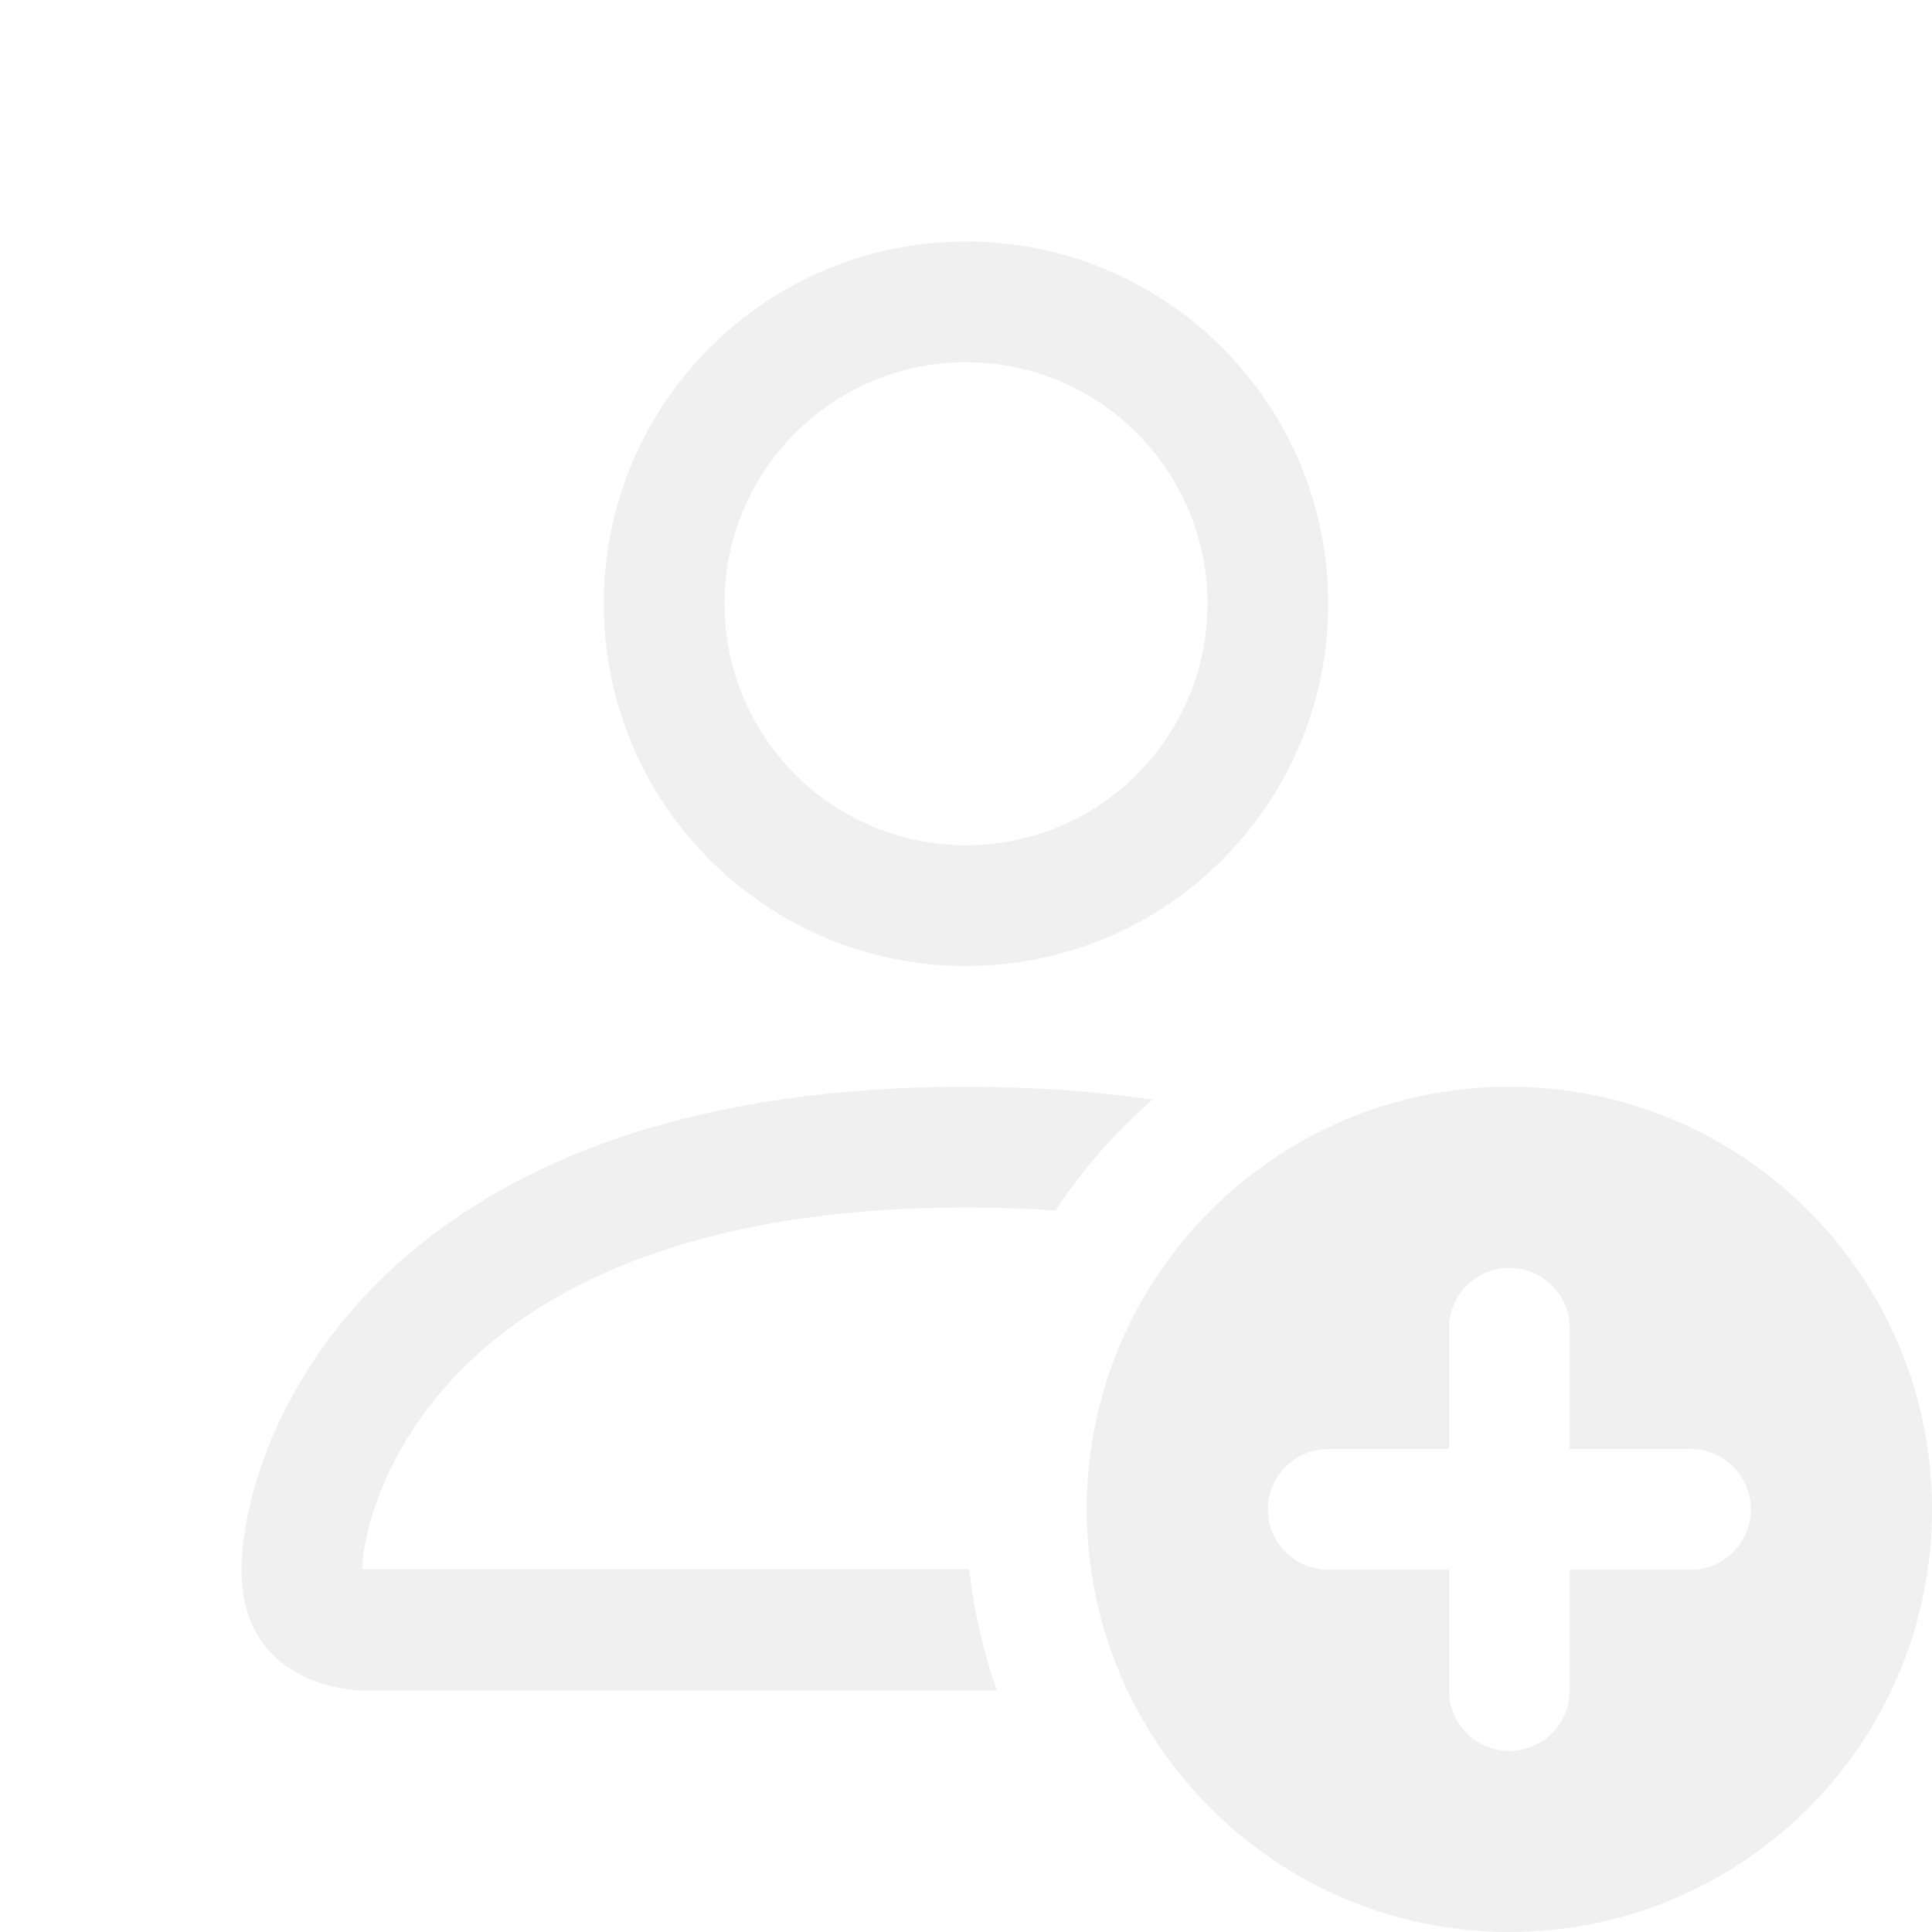
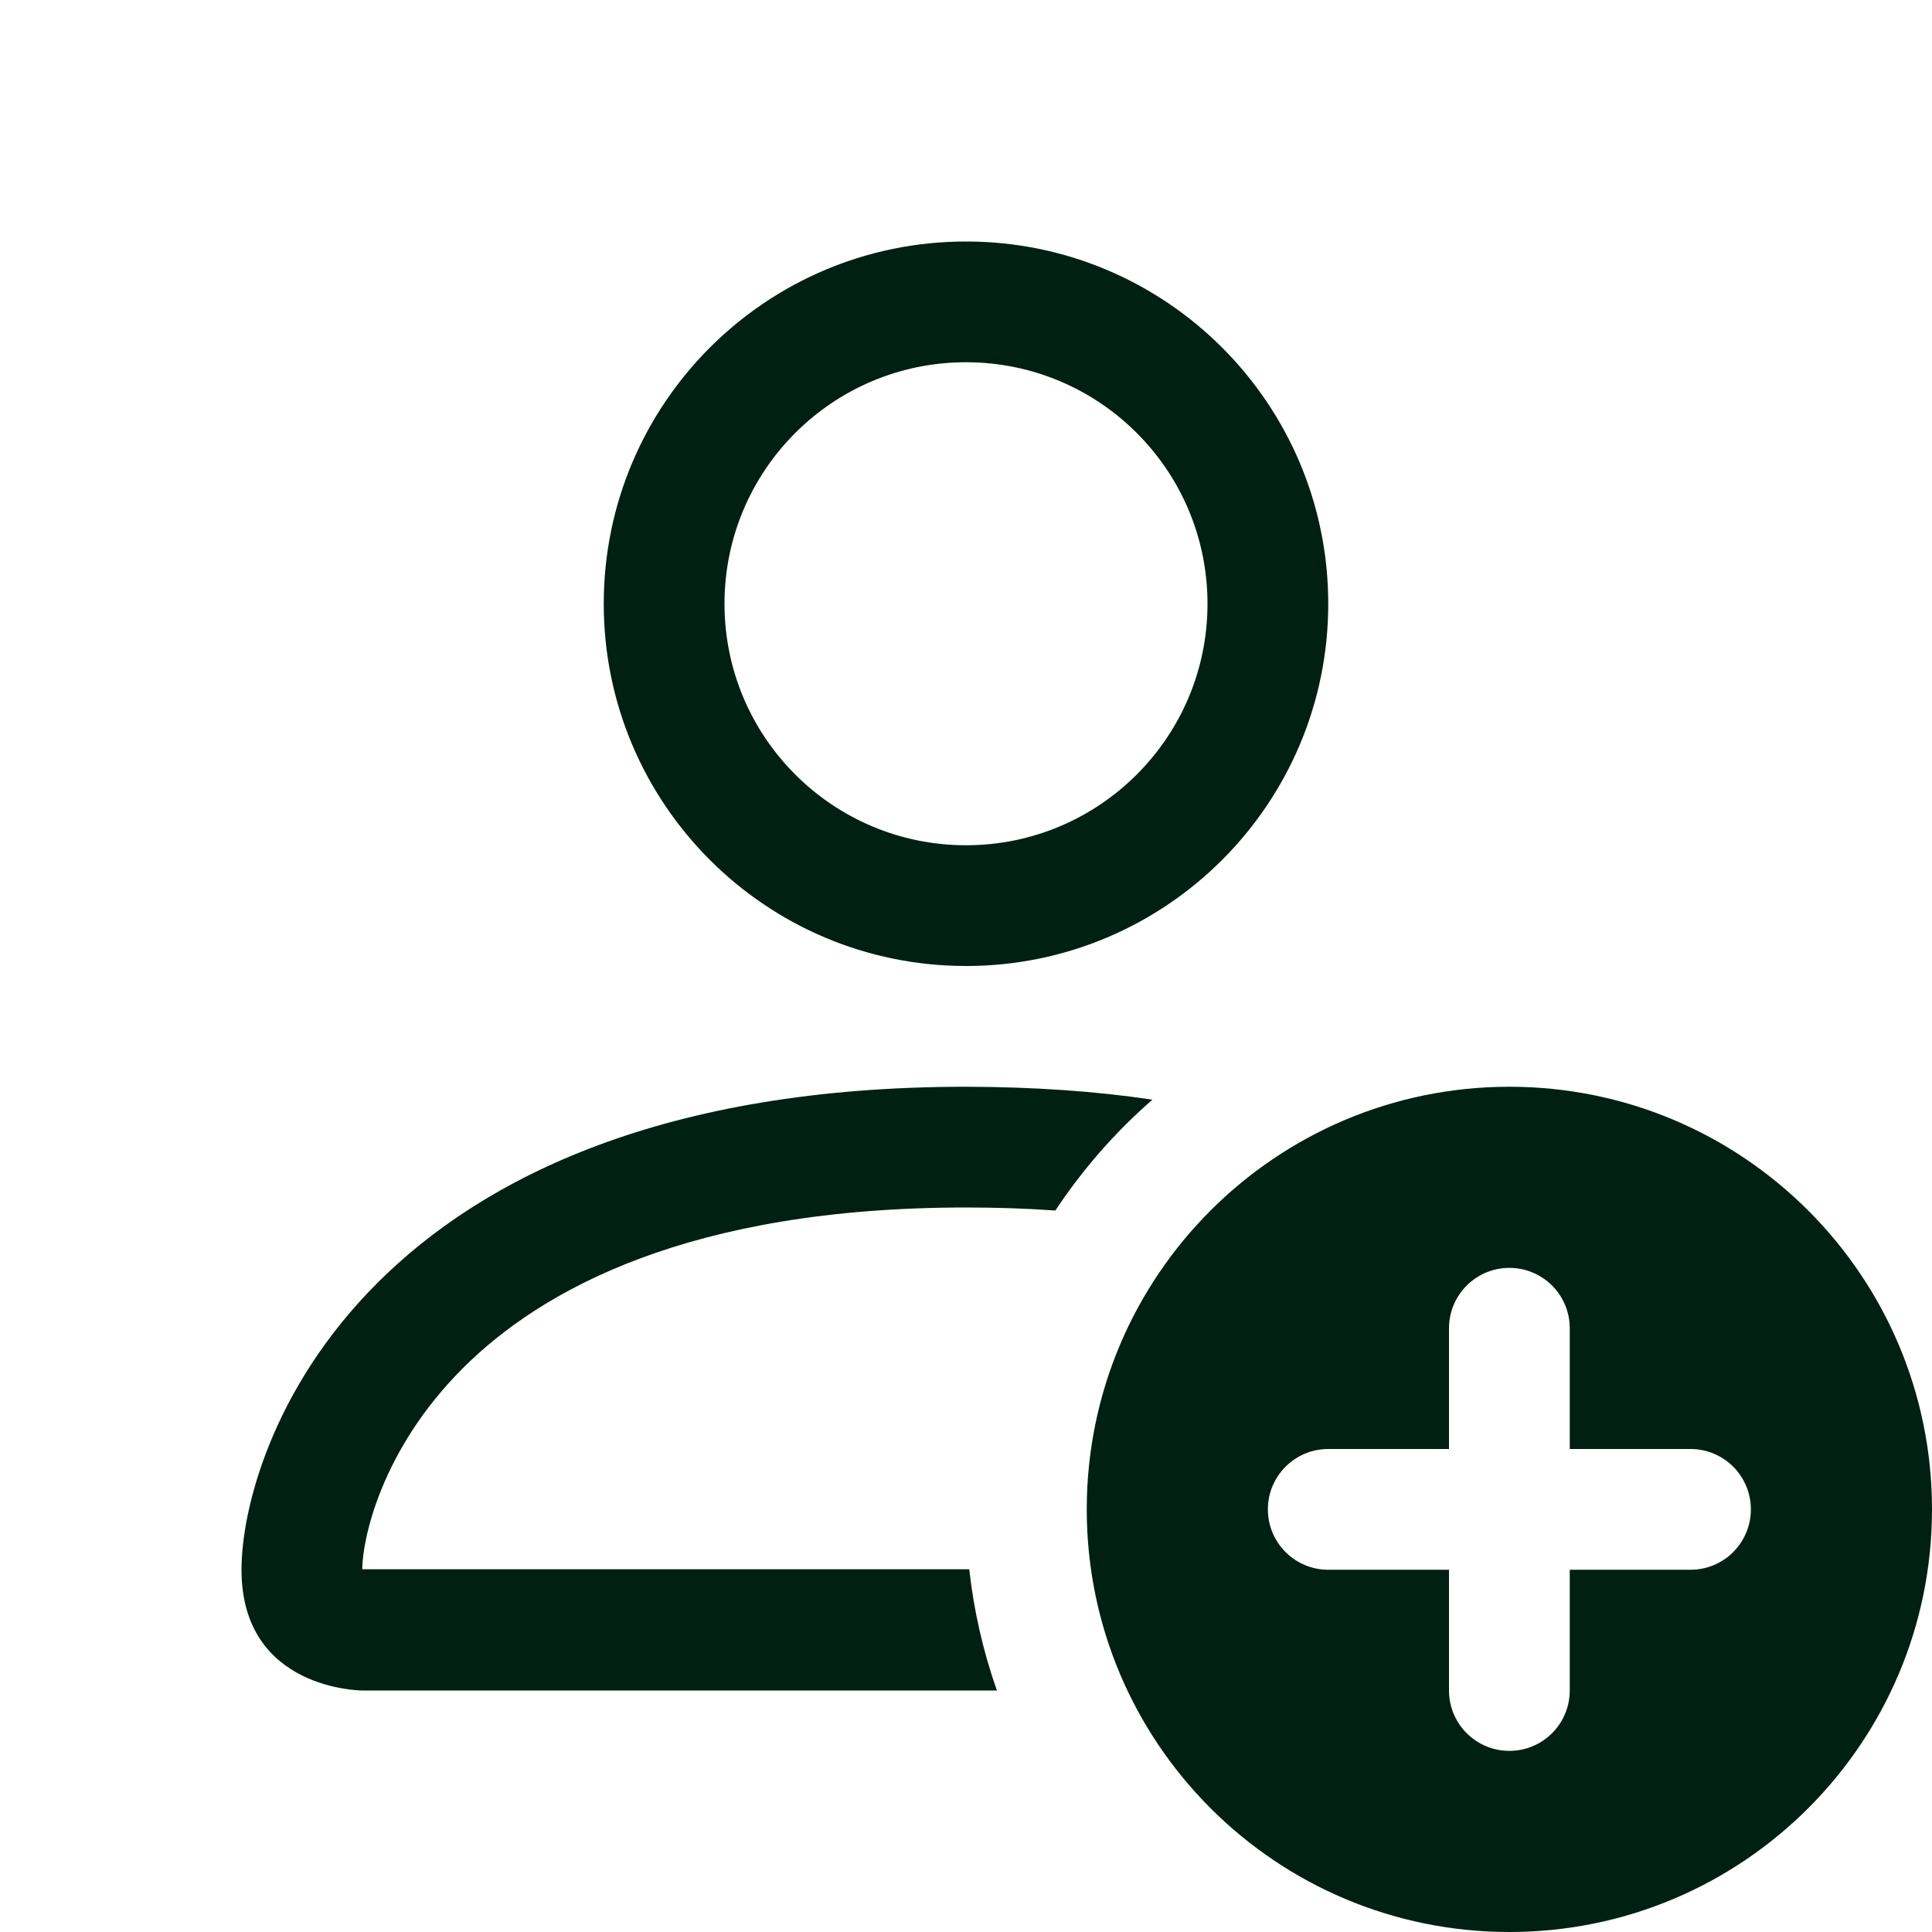
- <svg xmlns="http://www.w3.org/2000/svg" width="16" height="16" fill="#F0F0F0" class="bi bi-person-add" viewBox="0 0 16 16">
+ <svg xmlns="http://www.w3.org/2000/svg" width="16" height="16" fill="#012014" class="bi bi-person-add" viewBox="0 0 16 16">
  <path d="M12.5 16a3.5 3.5 0 1 0 0-7 3.5 3.5 0 0 0 0 7m.5-5v1h1a.5.5 0 0 1 0 1h-1v1a.5.5 0 0 1-1 0v-1h-1a.5.5 0 0 1 0-1h1v-1a.5.5 0 0 1 1 0m-2-6a3 3 0 1 1-6 0 3 3 0 0 1 6 0M8 7a2 2 0 1 0 0-4 2 2 0 0 0 0 4" />
  <path d="M8.256 14a4.5 4.5 0 0 1-.229-1.004H3c.001-.246.154-.986.832-1.664C4.484 10.68 5.711 10 8 10q.39 0 .74.025c.226-.341.496-.65.804-.918Q8.844 9.002 8 9c-5 0-6 3-6 4s1 1 1 1z" />
</svg>
